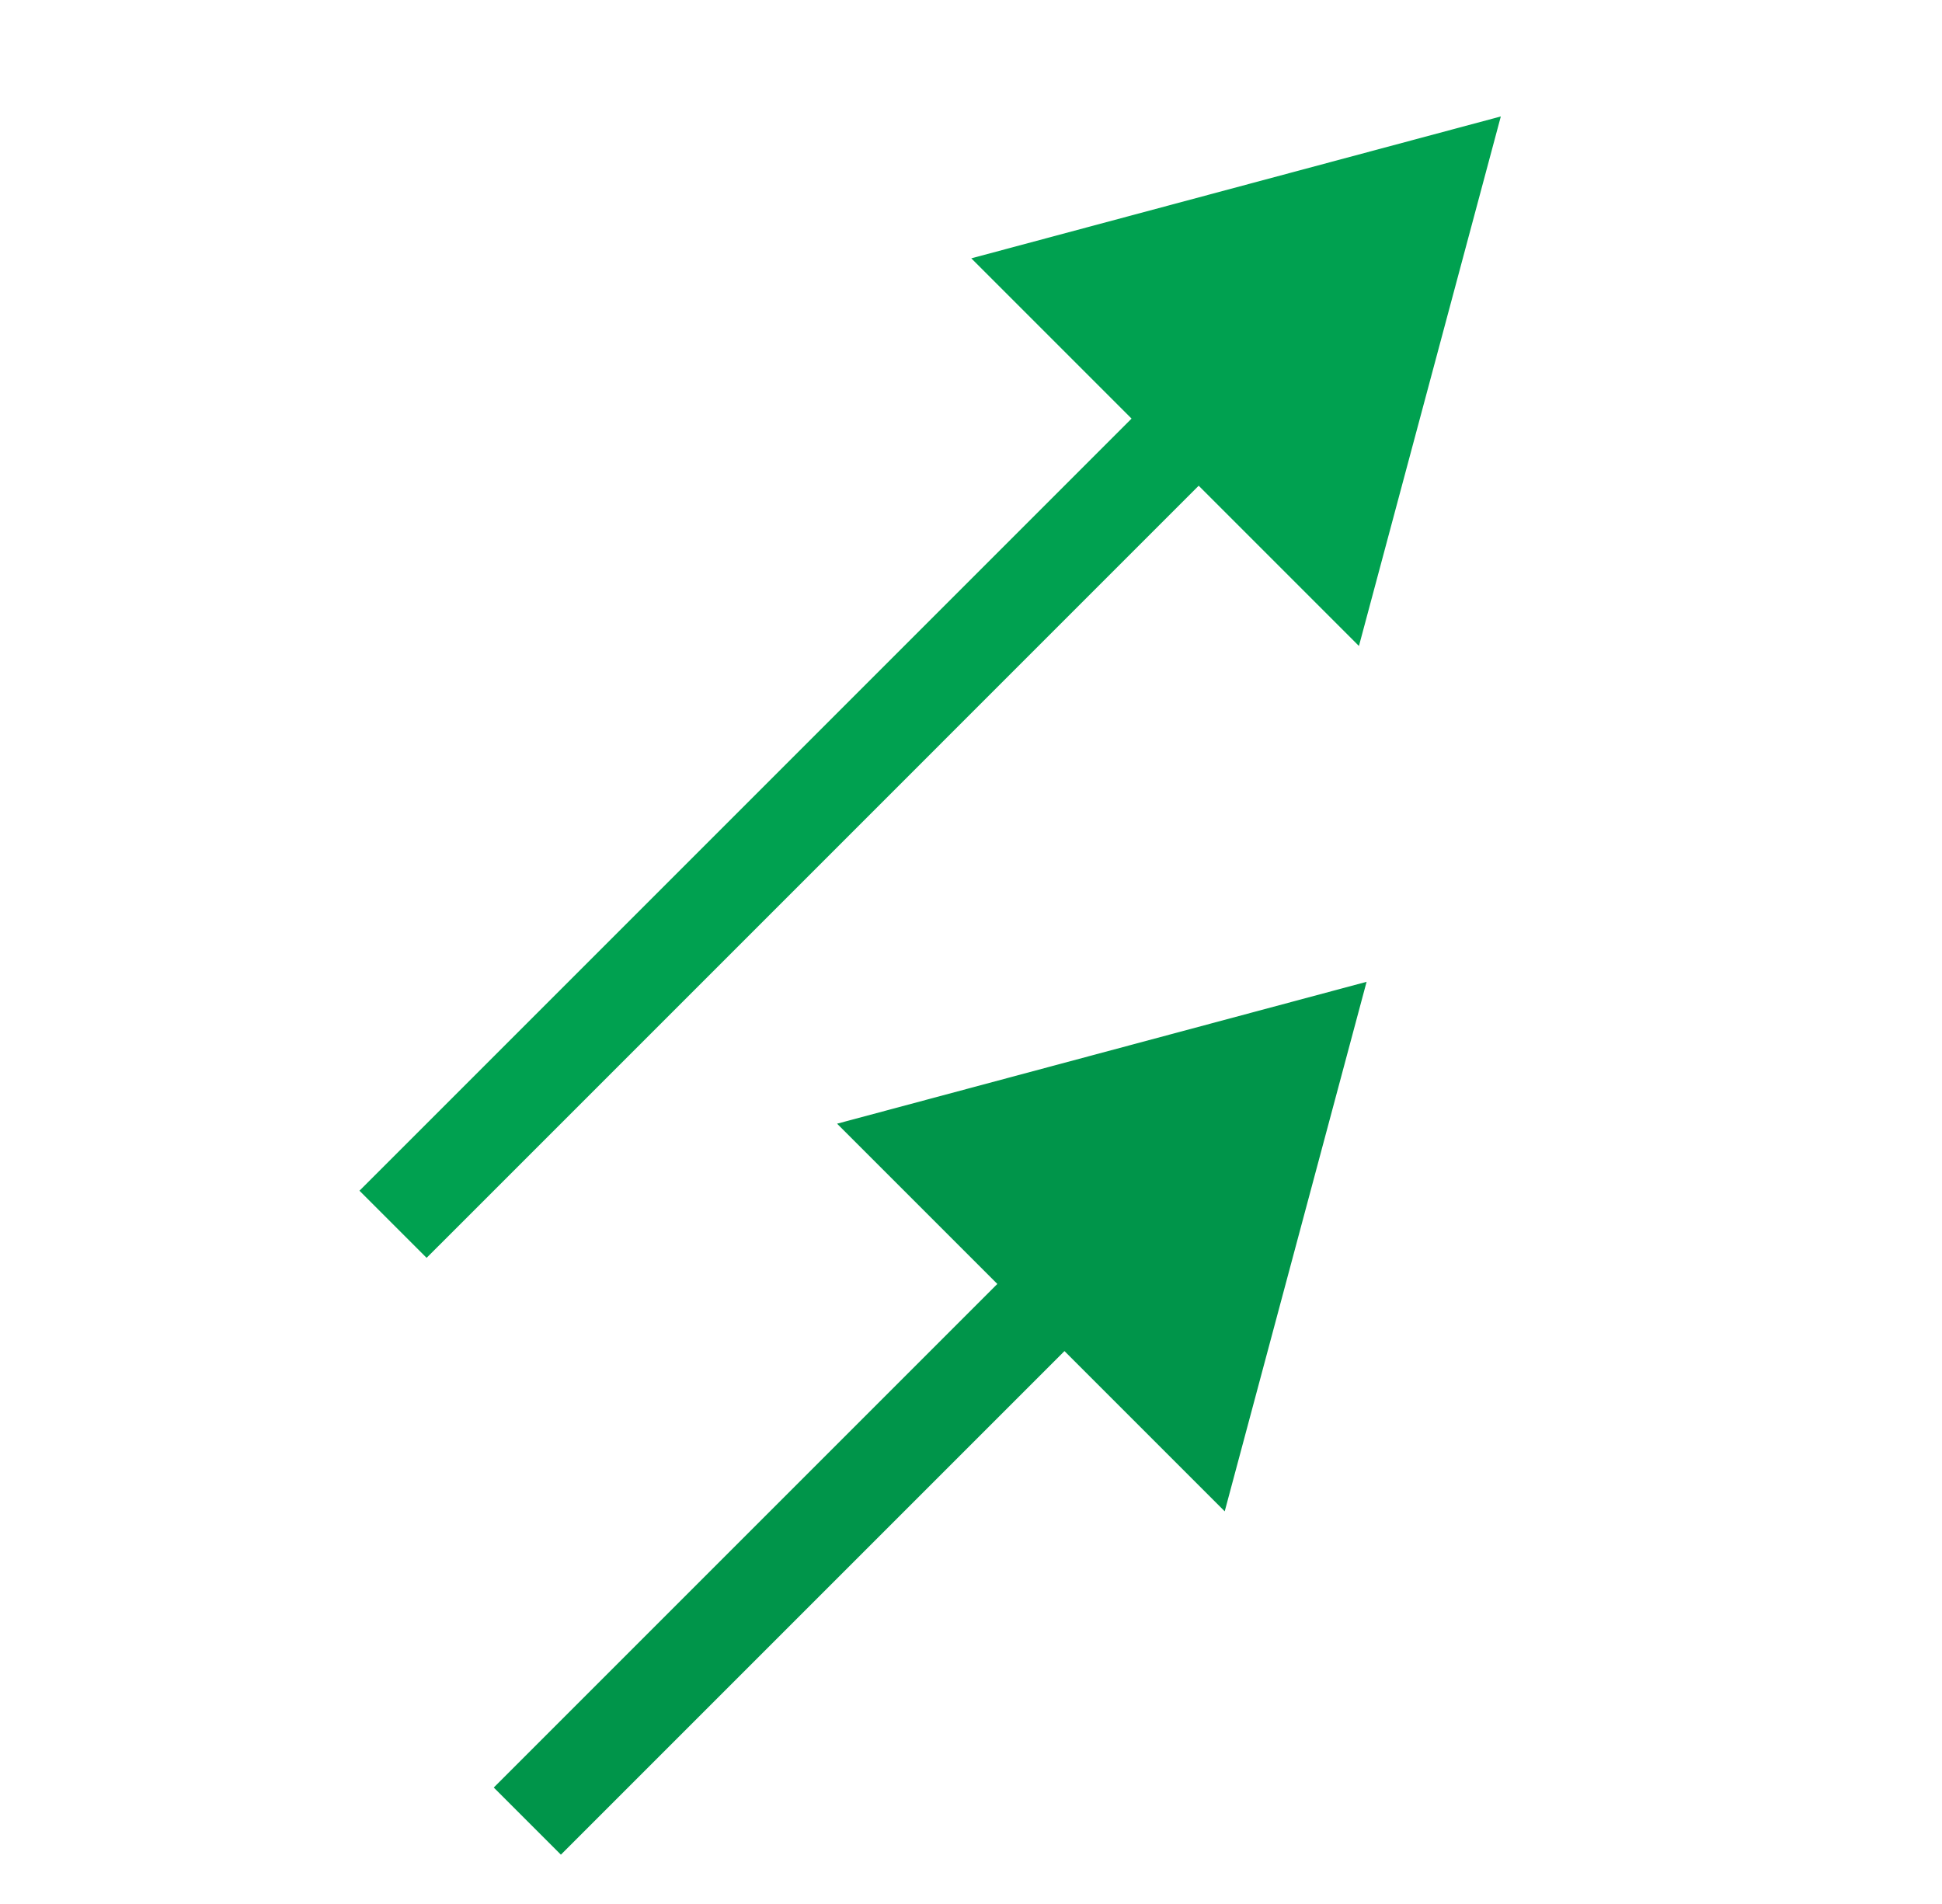
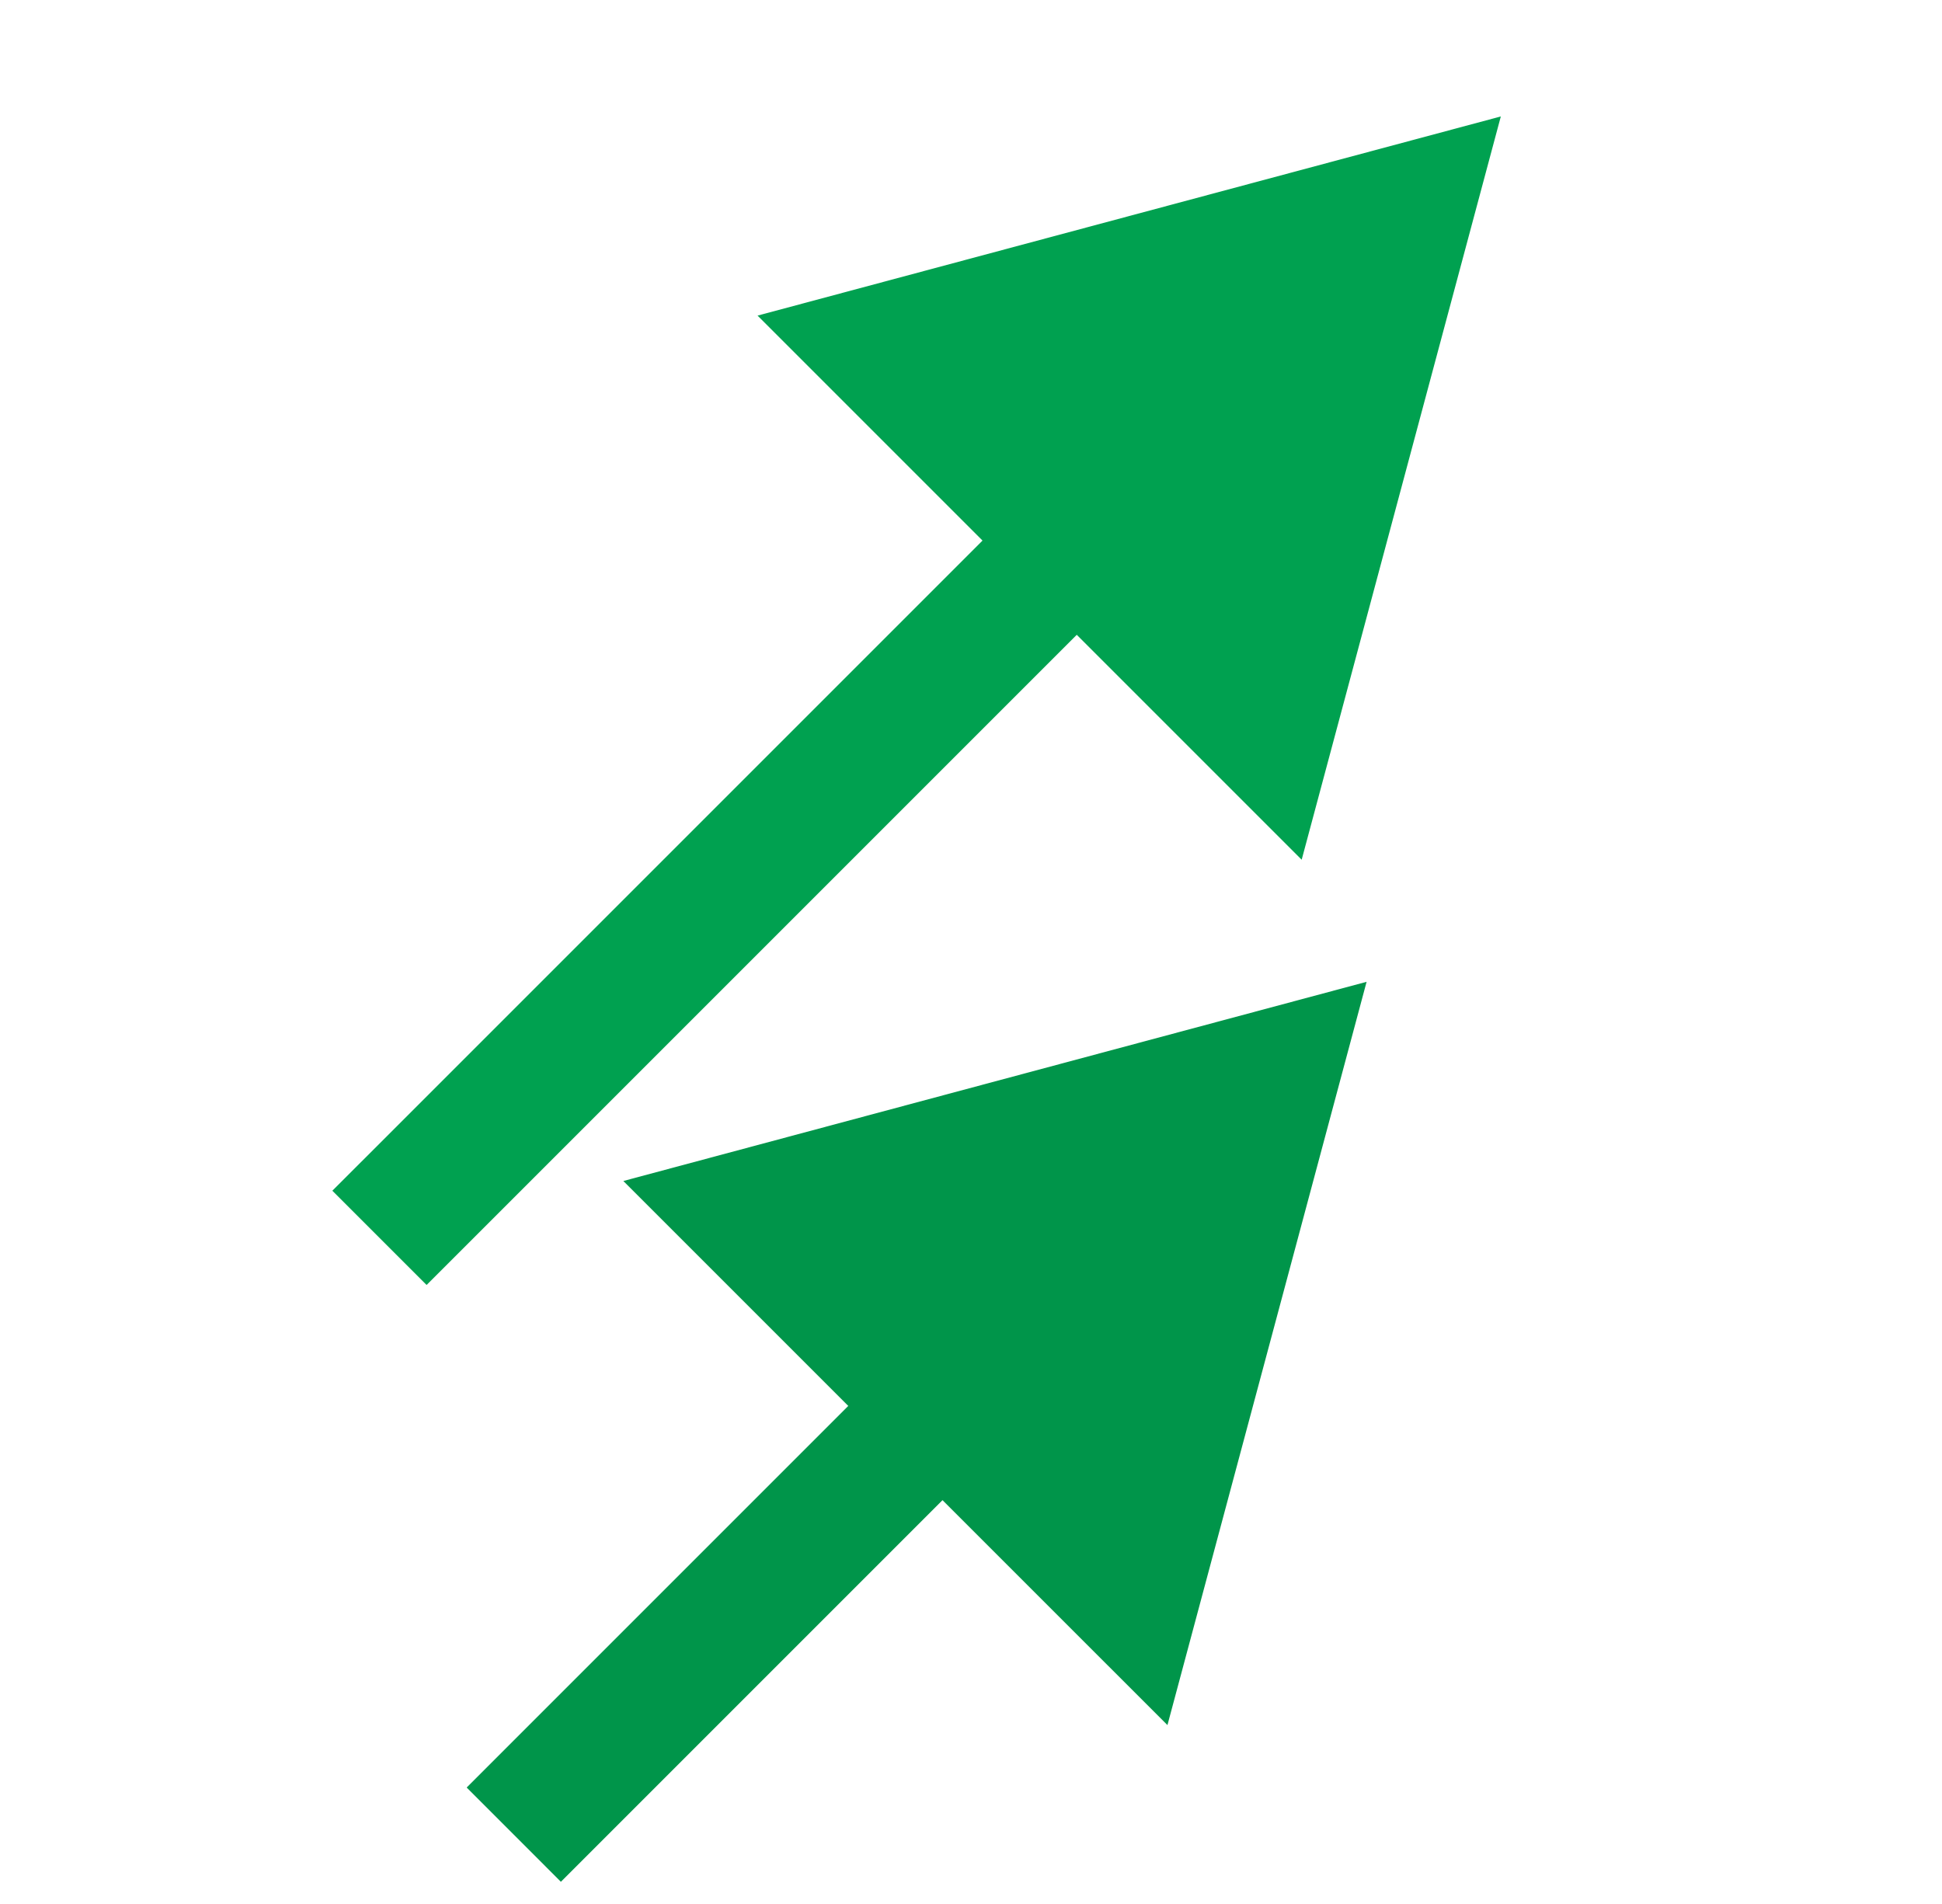
<svg xmlns="http://www.w3.org/2000/svg" width="51" height="50" viewBox="0 0 51 50" fill="none">
-   <path d="M10.322 30.388L9.44 31.269L11.203 33.032L12.085 32.151L11.203 31.269L10.322 30.388ZM39.414 3.058L25.508 6.784L35.688 16.964L39.414 3.058ZM11.203 31.269L12.085 32.151L32.361 11.874L31.48 10.993L30.598 10.111L10.322 30.388L11.203 31.269Z" fill="#00A150" />
-   <path d="M13.849 46.06L12.967 46.942L14.73 48.705L15.612 47.823L14.73 46.942L13.849 46.06ZM35.889 25.783L21.983 29.509L32.163 39.689L35.889 25.783ZM14.73 46.942L15.612 47.823L28.836 34.599L27.954 33.718L27.073 32.836L13.849 46.06L14.73 46.942Z" fill="#00954A" />
+   <path d="M9.966 30.032L8.728 31.269L11.203 33.744L12.441 32.507L11.203 31.269L9.966 30.032ZM39.414 3.058L19.895 8.288L34.184 22.577L39.414 3.058ZM11.203 31.269L12.441 32.507L29.515 15.433L28.277 14.195L27.04 12.958L9.966 30.032L11.203 31.269Z" fill="#00A150" />
+   <path d="M13.493 45.704L12.256 46.942L14.73 49.417L15.968 48.179L14.73 46.942L13.493 45.704ZM35.889 25.783L16.37 31.014L30.659 45.302L35.889 25.783ZM14.73 46.942L15.968 48.179L25.989 38.158L24.752 36.92L23.514 35.683L13.493 45.704L14.73 46.942Z" fill="#00954A" />
</svg>
